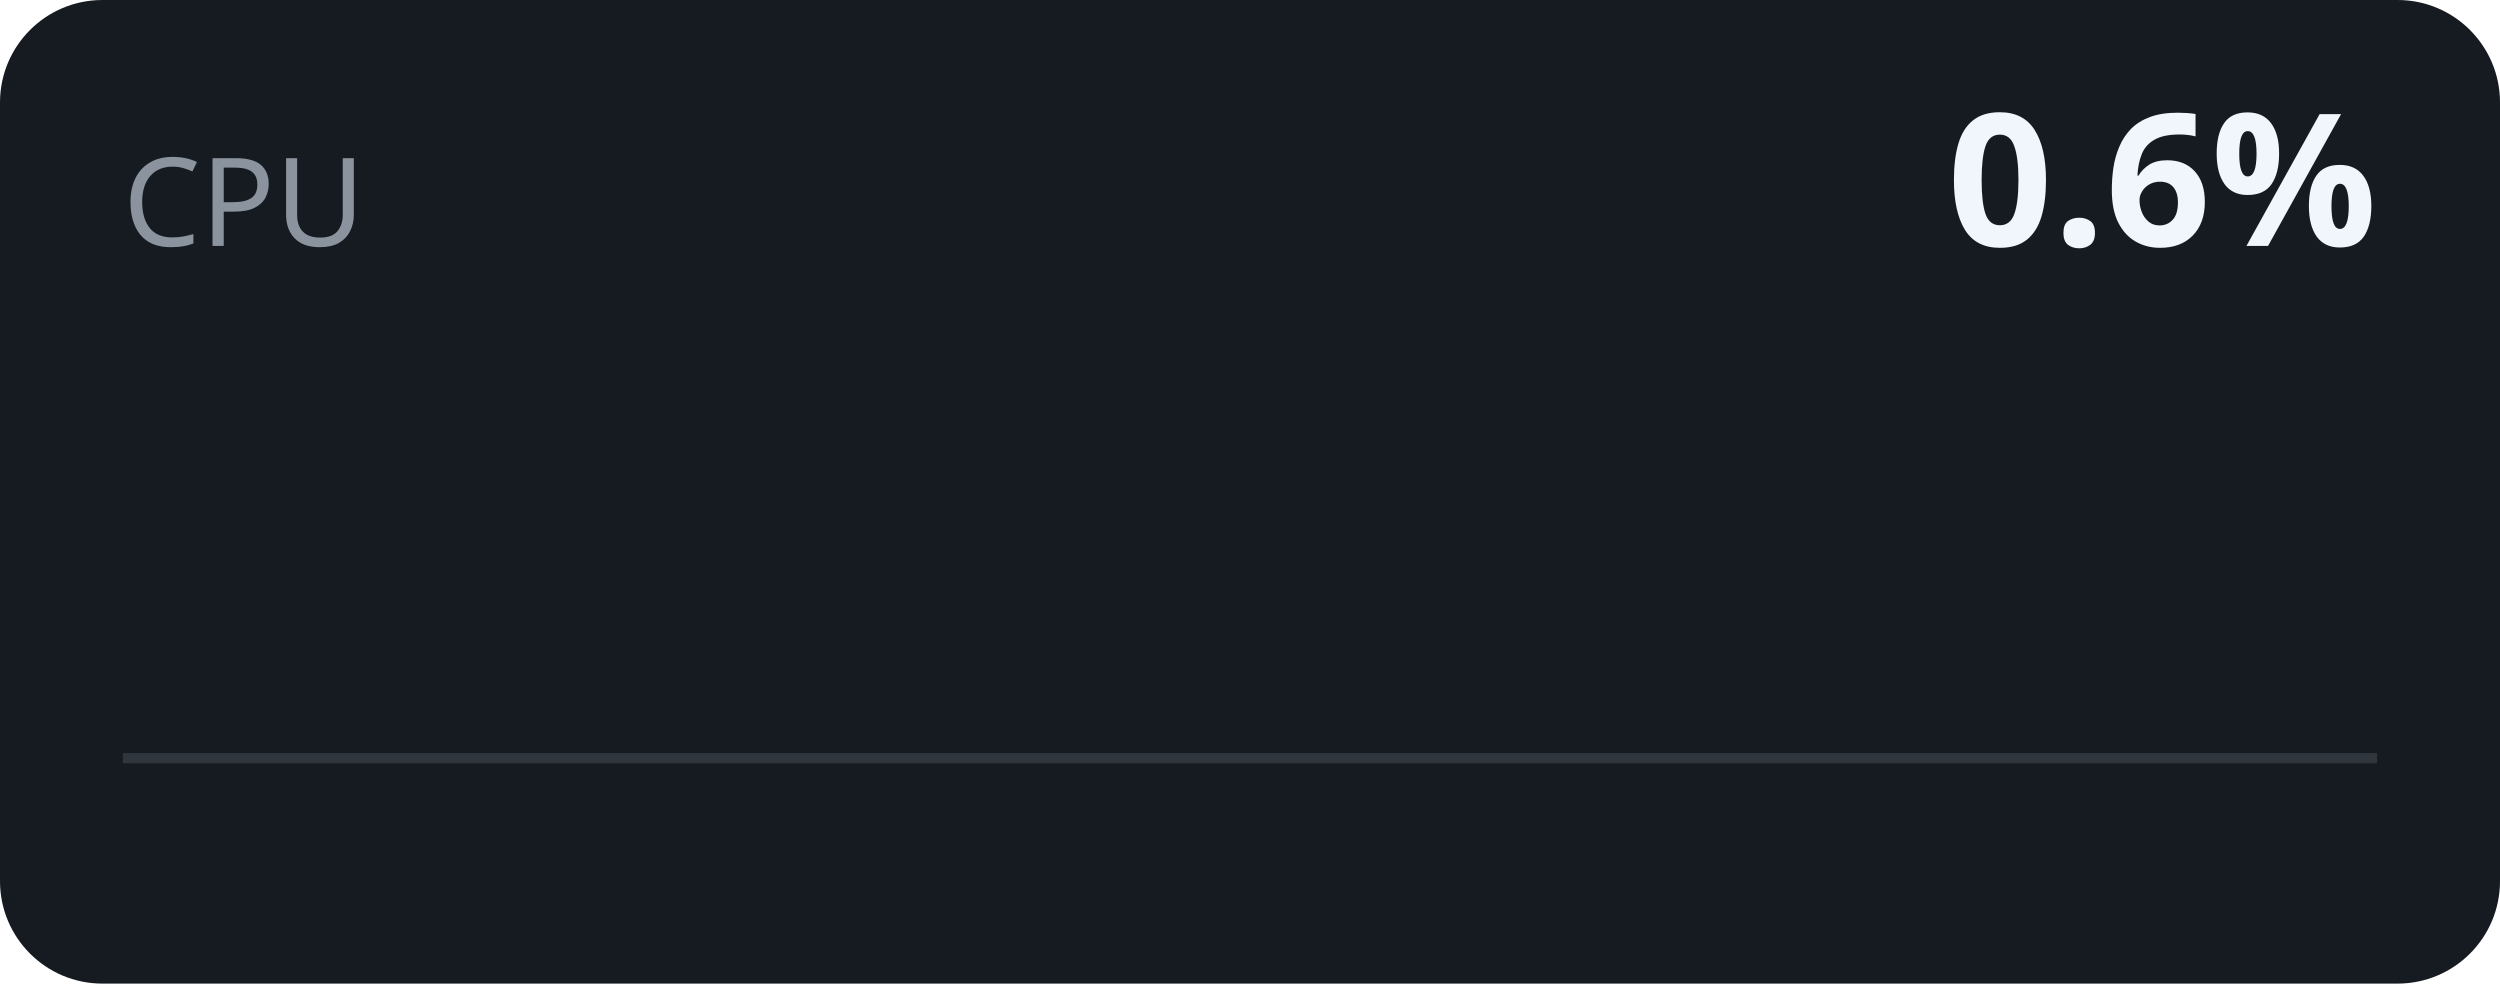
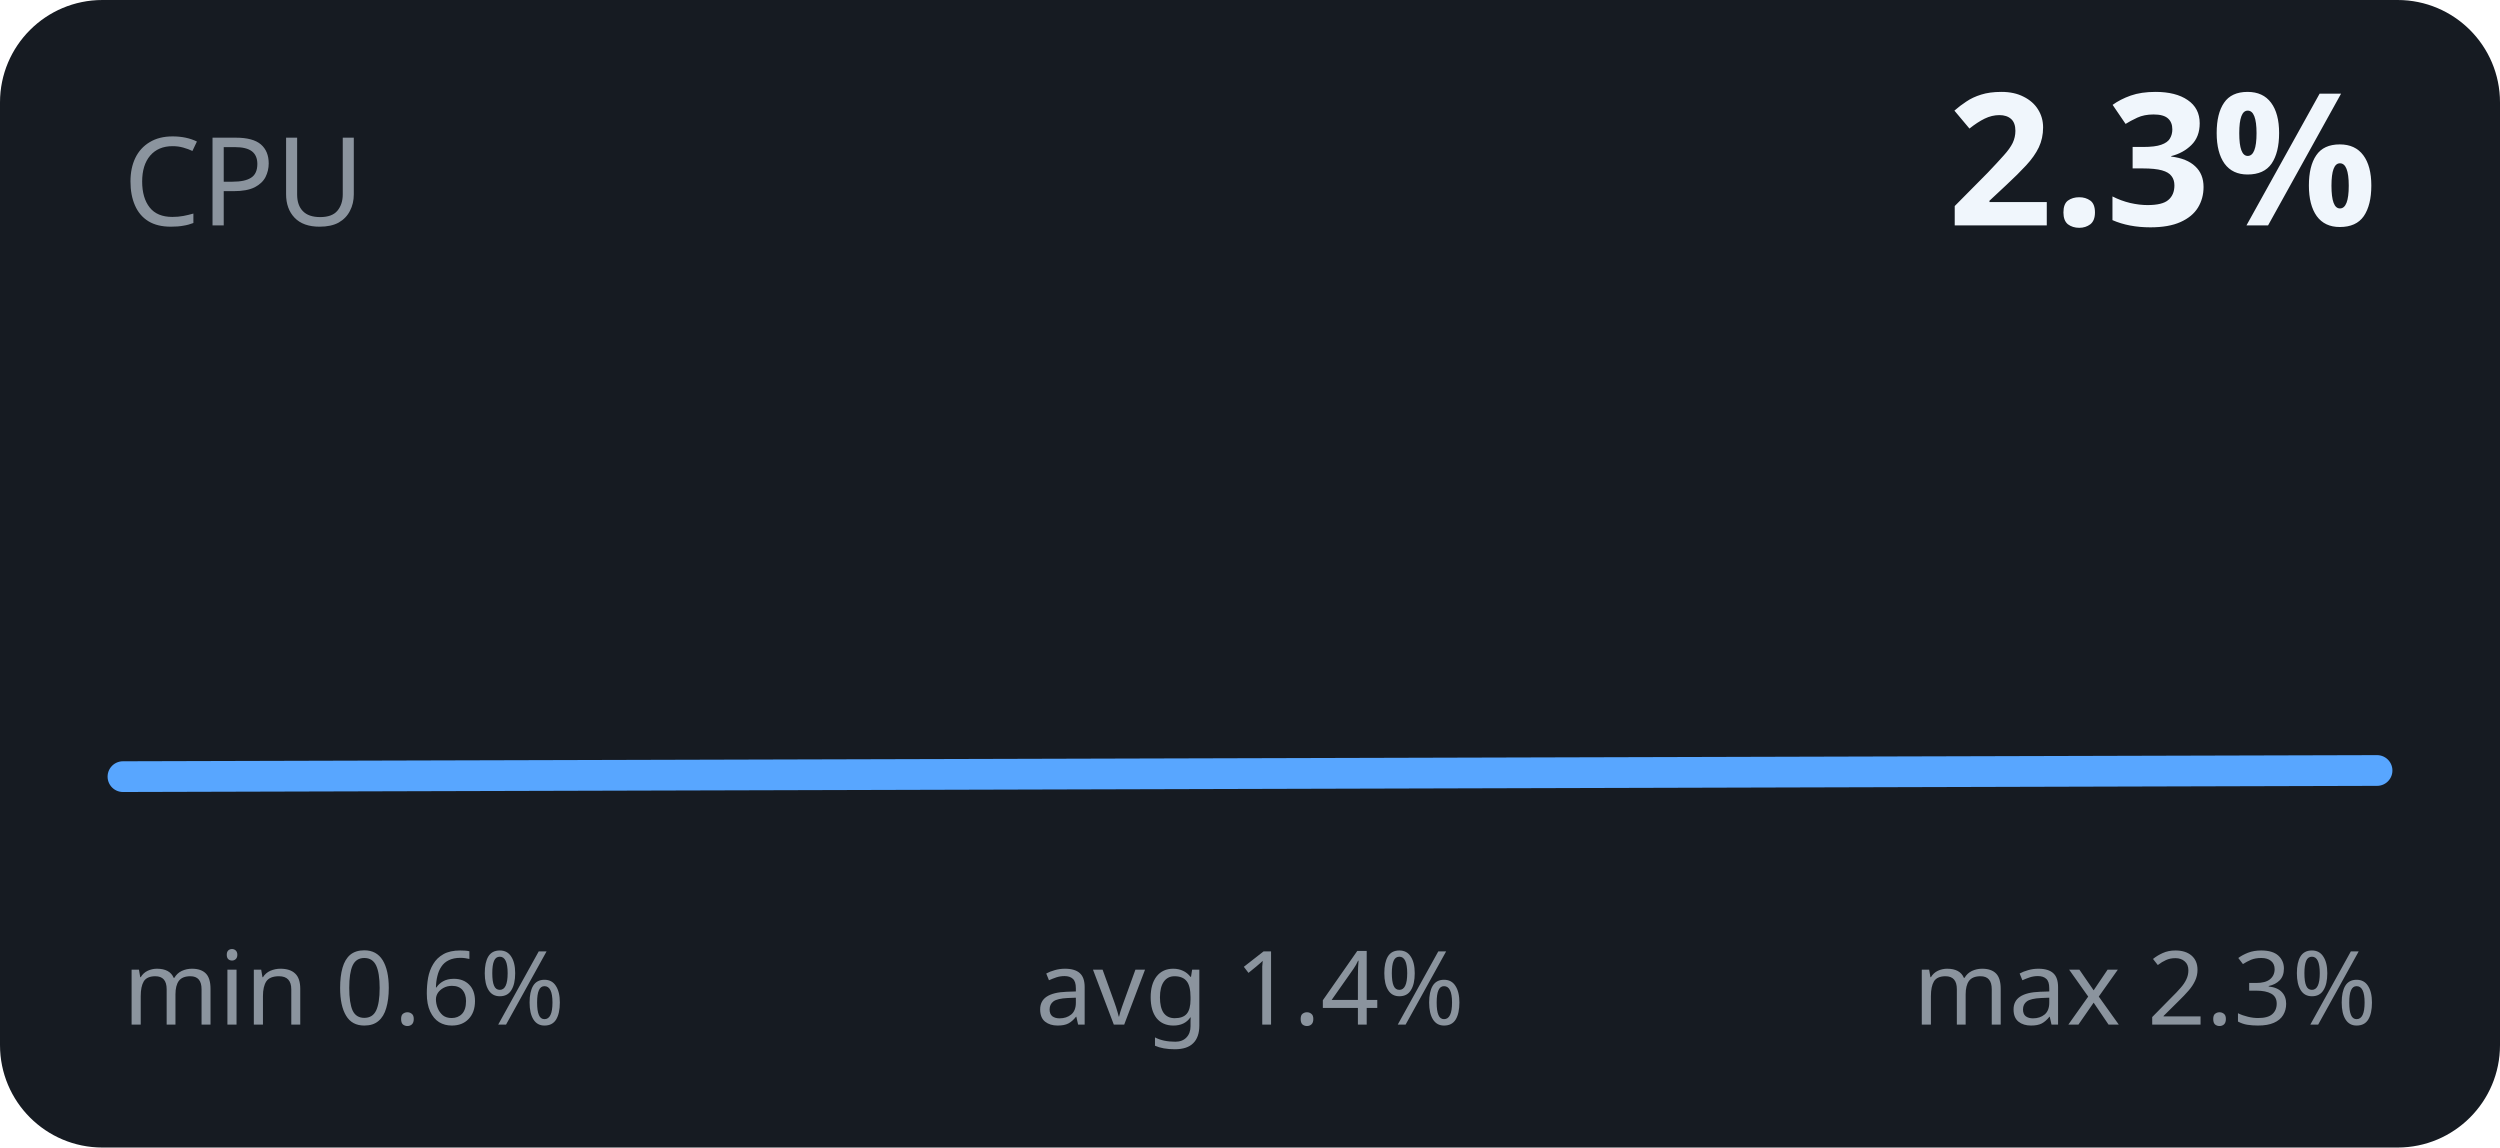
- <svg xmlns="http://www.w3.org/2000/svg" width="244" height="96" viewBox="0 0 244 96" role="img" aria-label="CPU 0.6 percent">
-   <rect width="244" height="96" rx="10" fill="#161b22" />
-   <text x="12" y="24" fill="#8b949e" font-family="system-ui,sans-serif" font-size="12">CPU</text>
-   <text x="232" y="24" text-anchor="end" fill="#f0f6fc" font-family="system-ui,sans-serif" font-size="18" font-weight="700">0.6%</text>
-   <path d="M12 74 H232" stroke="#30363d" />
-   <polyline points="12.0,73.7" fill="none" stroke="#58a6ff" stroke-width="3" stroke-linecap="round" stroke-linejoin="round" />
+ <svg xmlns="http://www.w3.org/2000/svg" width="244" height="112" viewBox="0 0 244 112" role="img" aria-label="CPU 2.3 percent; average 1.4, minimum 0.6, maximum 2.3">
+   <rect width="244" height="112" rx="10" fill="#161b22" />
+   <text x="12" y="22" fill="#8b949e" font-family="system-ui,sans-serif" font-size="12">CPU</text>
+   <text x="232" y="22" text-anchor="end" fill="#f0f6fc" font-family="system-ui,sans-serif" font-size="18" font-weight="700">2.3%</text>
+   <path d="M12 76 H232" stroke="#30363d" />
+   <polyline points="12.0,75.8 232.0,75.2" fill="none" stroke="#58a6ff" stroke-width="3" stroke-linecap="round" stroke-linejoin="round" />
+   <text x="12" y="100" fill="#8b949e" font-family="system-ui,sans-serif" font-size="10">min 0.6%</text>
+   <text x="122" y="100" text-anchor="middle" fill="#8b949e" font-family="system-ui,sans-serif" font-size="10">avg 1.4%</text>
+   <text x="232" y="100" text-anchor="end" fill="#8b949e" font-family="system-ui,sans-serif" font-size="10">max 2.3%</text>
</svg>
